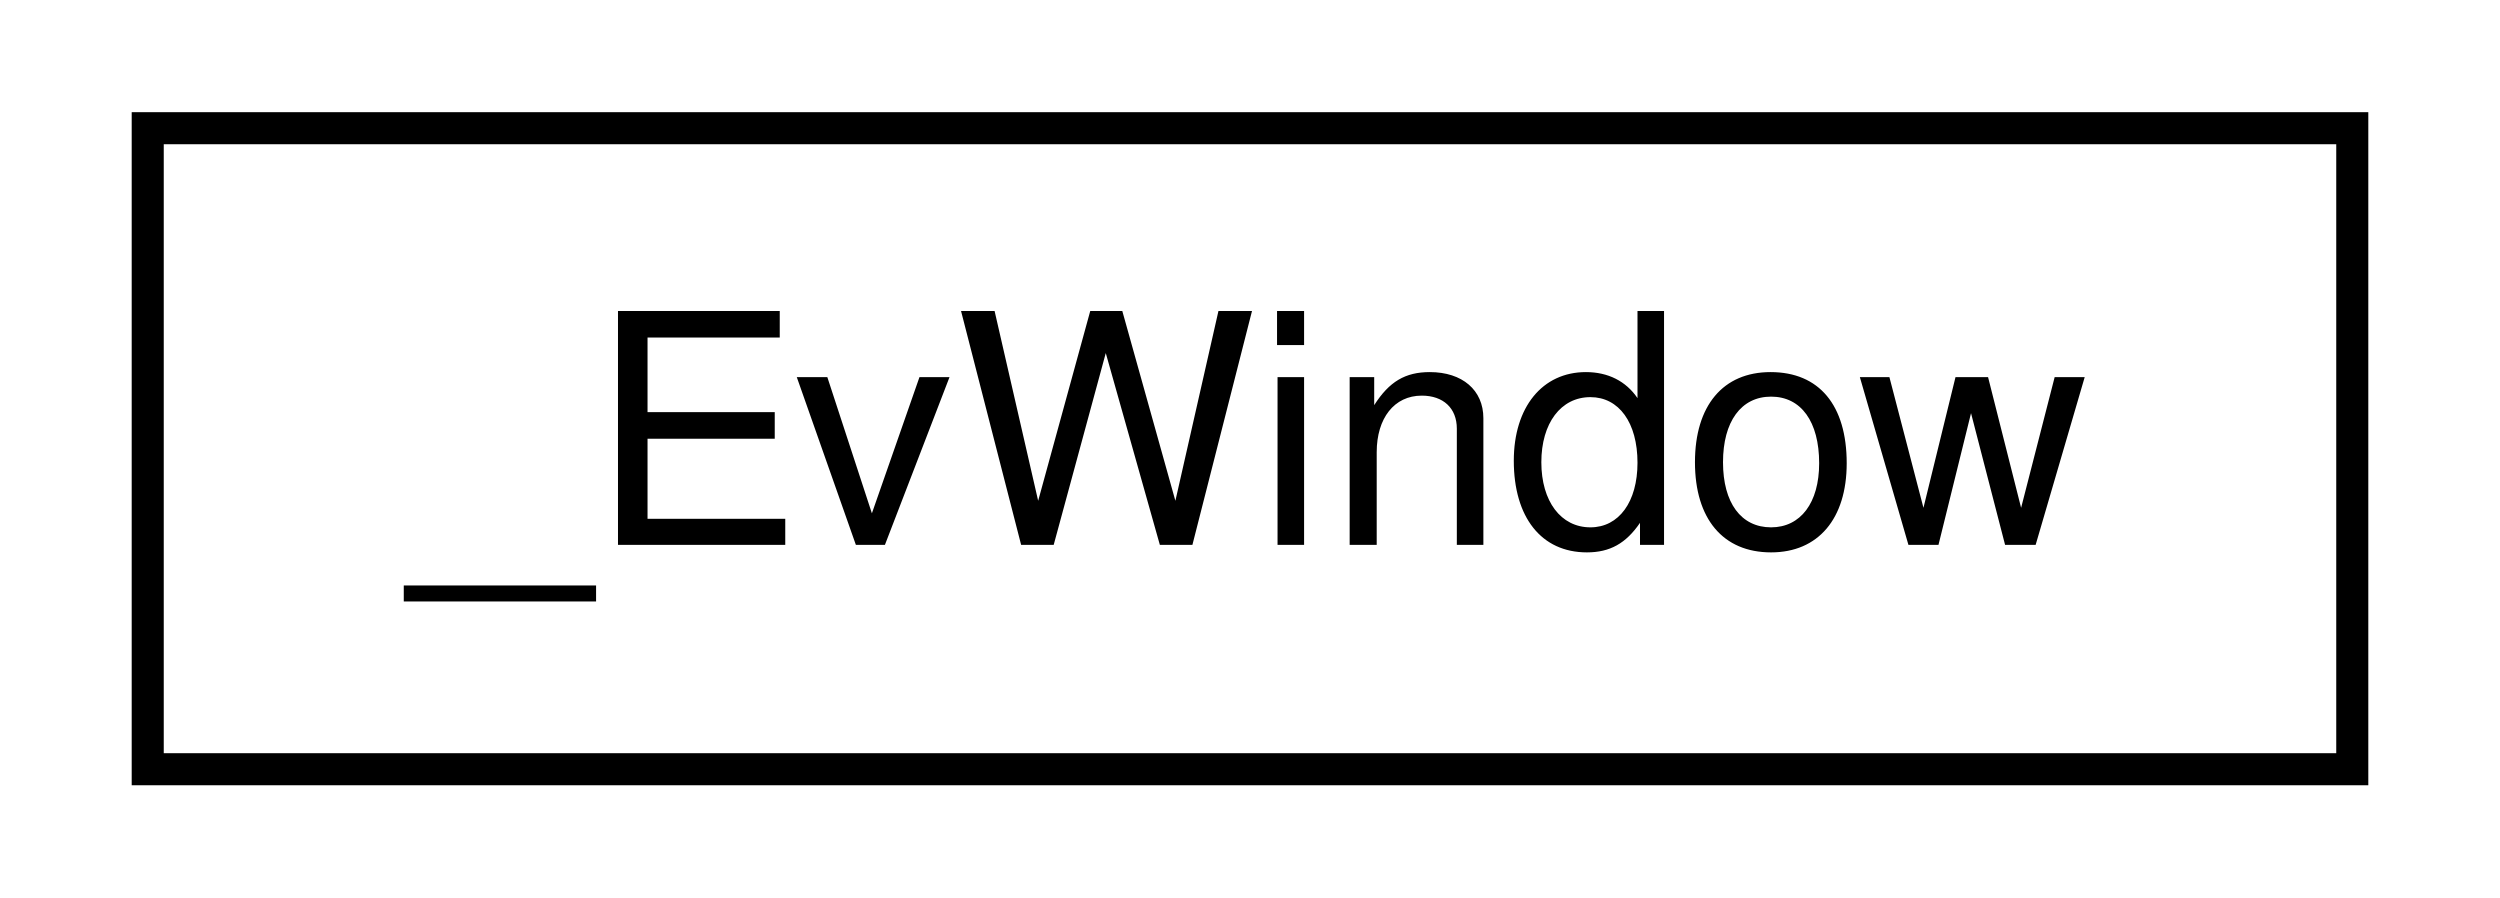
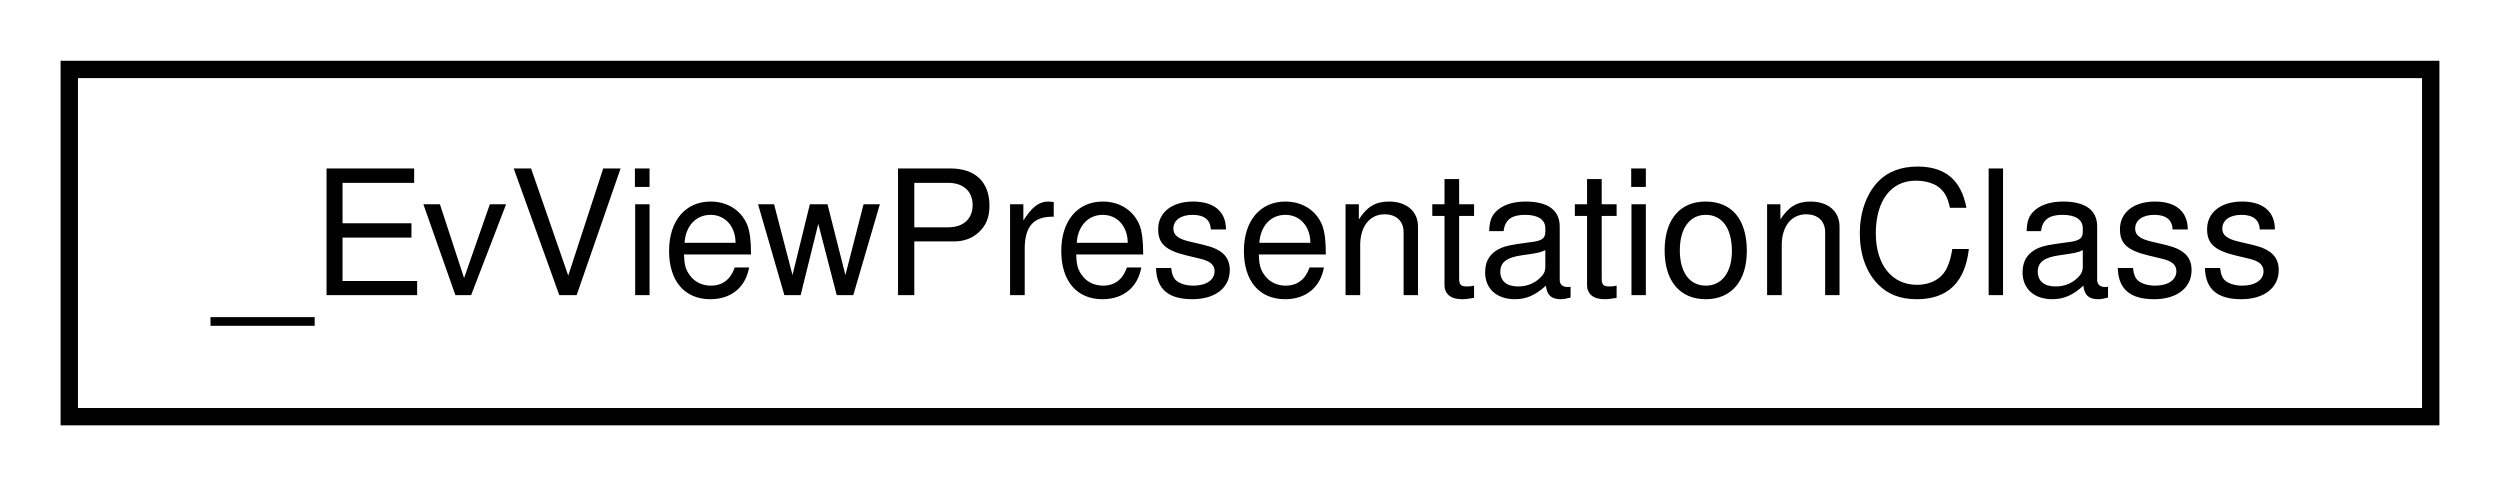
- <svg xmlns="http://www.w3.org/2000/svg" xmlns:xlink="http://www.w3.org/1999/xlink" width="78pt" height="28pt" viewBox="0.00 0.00 78.00 28.00">
+ <svg xmlns="http://www.w3.org/2000/svg" xmlns:xlink="http://www.w3.org/1999/xlink" width="144pt" height="28pt" viewBox="0.00 0.00 144.00 28.00">
  <g id="graph0" class="graph" transform="scale(1 1) rotate(0) translate(4 24)">
-     <polygon fill="white" stroke="white" points="-4,5 -4,-24 75,-24 75,5 -4,5" />
+     <polygon fill="white" stroke="white" points="-4,5 -4,-24 141,-24 141,5 -4,5" />
    <g id="node1" class="node">
      <g id="a_node1">
-         <a xlink:href="struct__EvWindow.html" target="_top" xlink:title="_EvWindow">
-           <polygon fill="white" stroke="black" points="0.609,-0 0.609,-20 69.391,-20 69.391,-0 0.609,-0" />
-           <text text-anchor="middle" x="35" y="-7" font-family="Helvetica,sans-Serif" font-size="10.00">_EvWindow</text>
+         <a xlink:href="struct__EvViewPresentationClass.html" target="_top" xlink:title="_EvViewPresentationClass">
+           <polygon fill="white" stroke="black" points="-0.01,-0 -0.01,-20 136.01,-20 136.01,-0 -0.01,-0" />
+           <text text-anchor="middle" x="68" y="-7" font-family="Helvetica,sans-Serif" font-size="10.00">_EvViewPresentationClass</text>
        </a>
      </g>
    </g>
  </g>
</svg>
